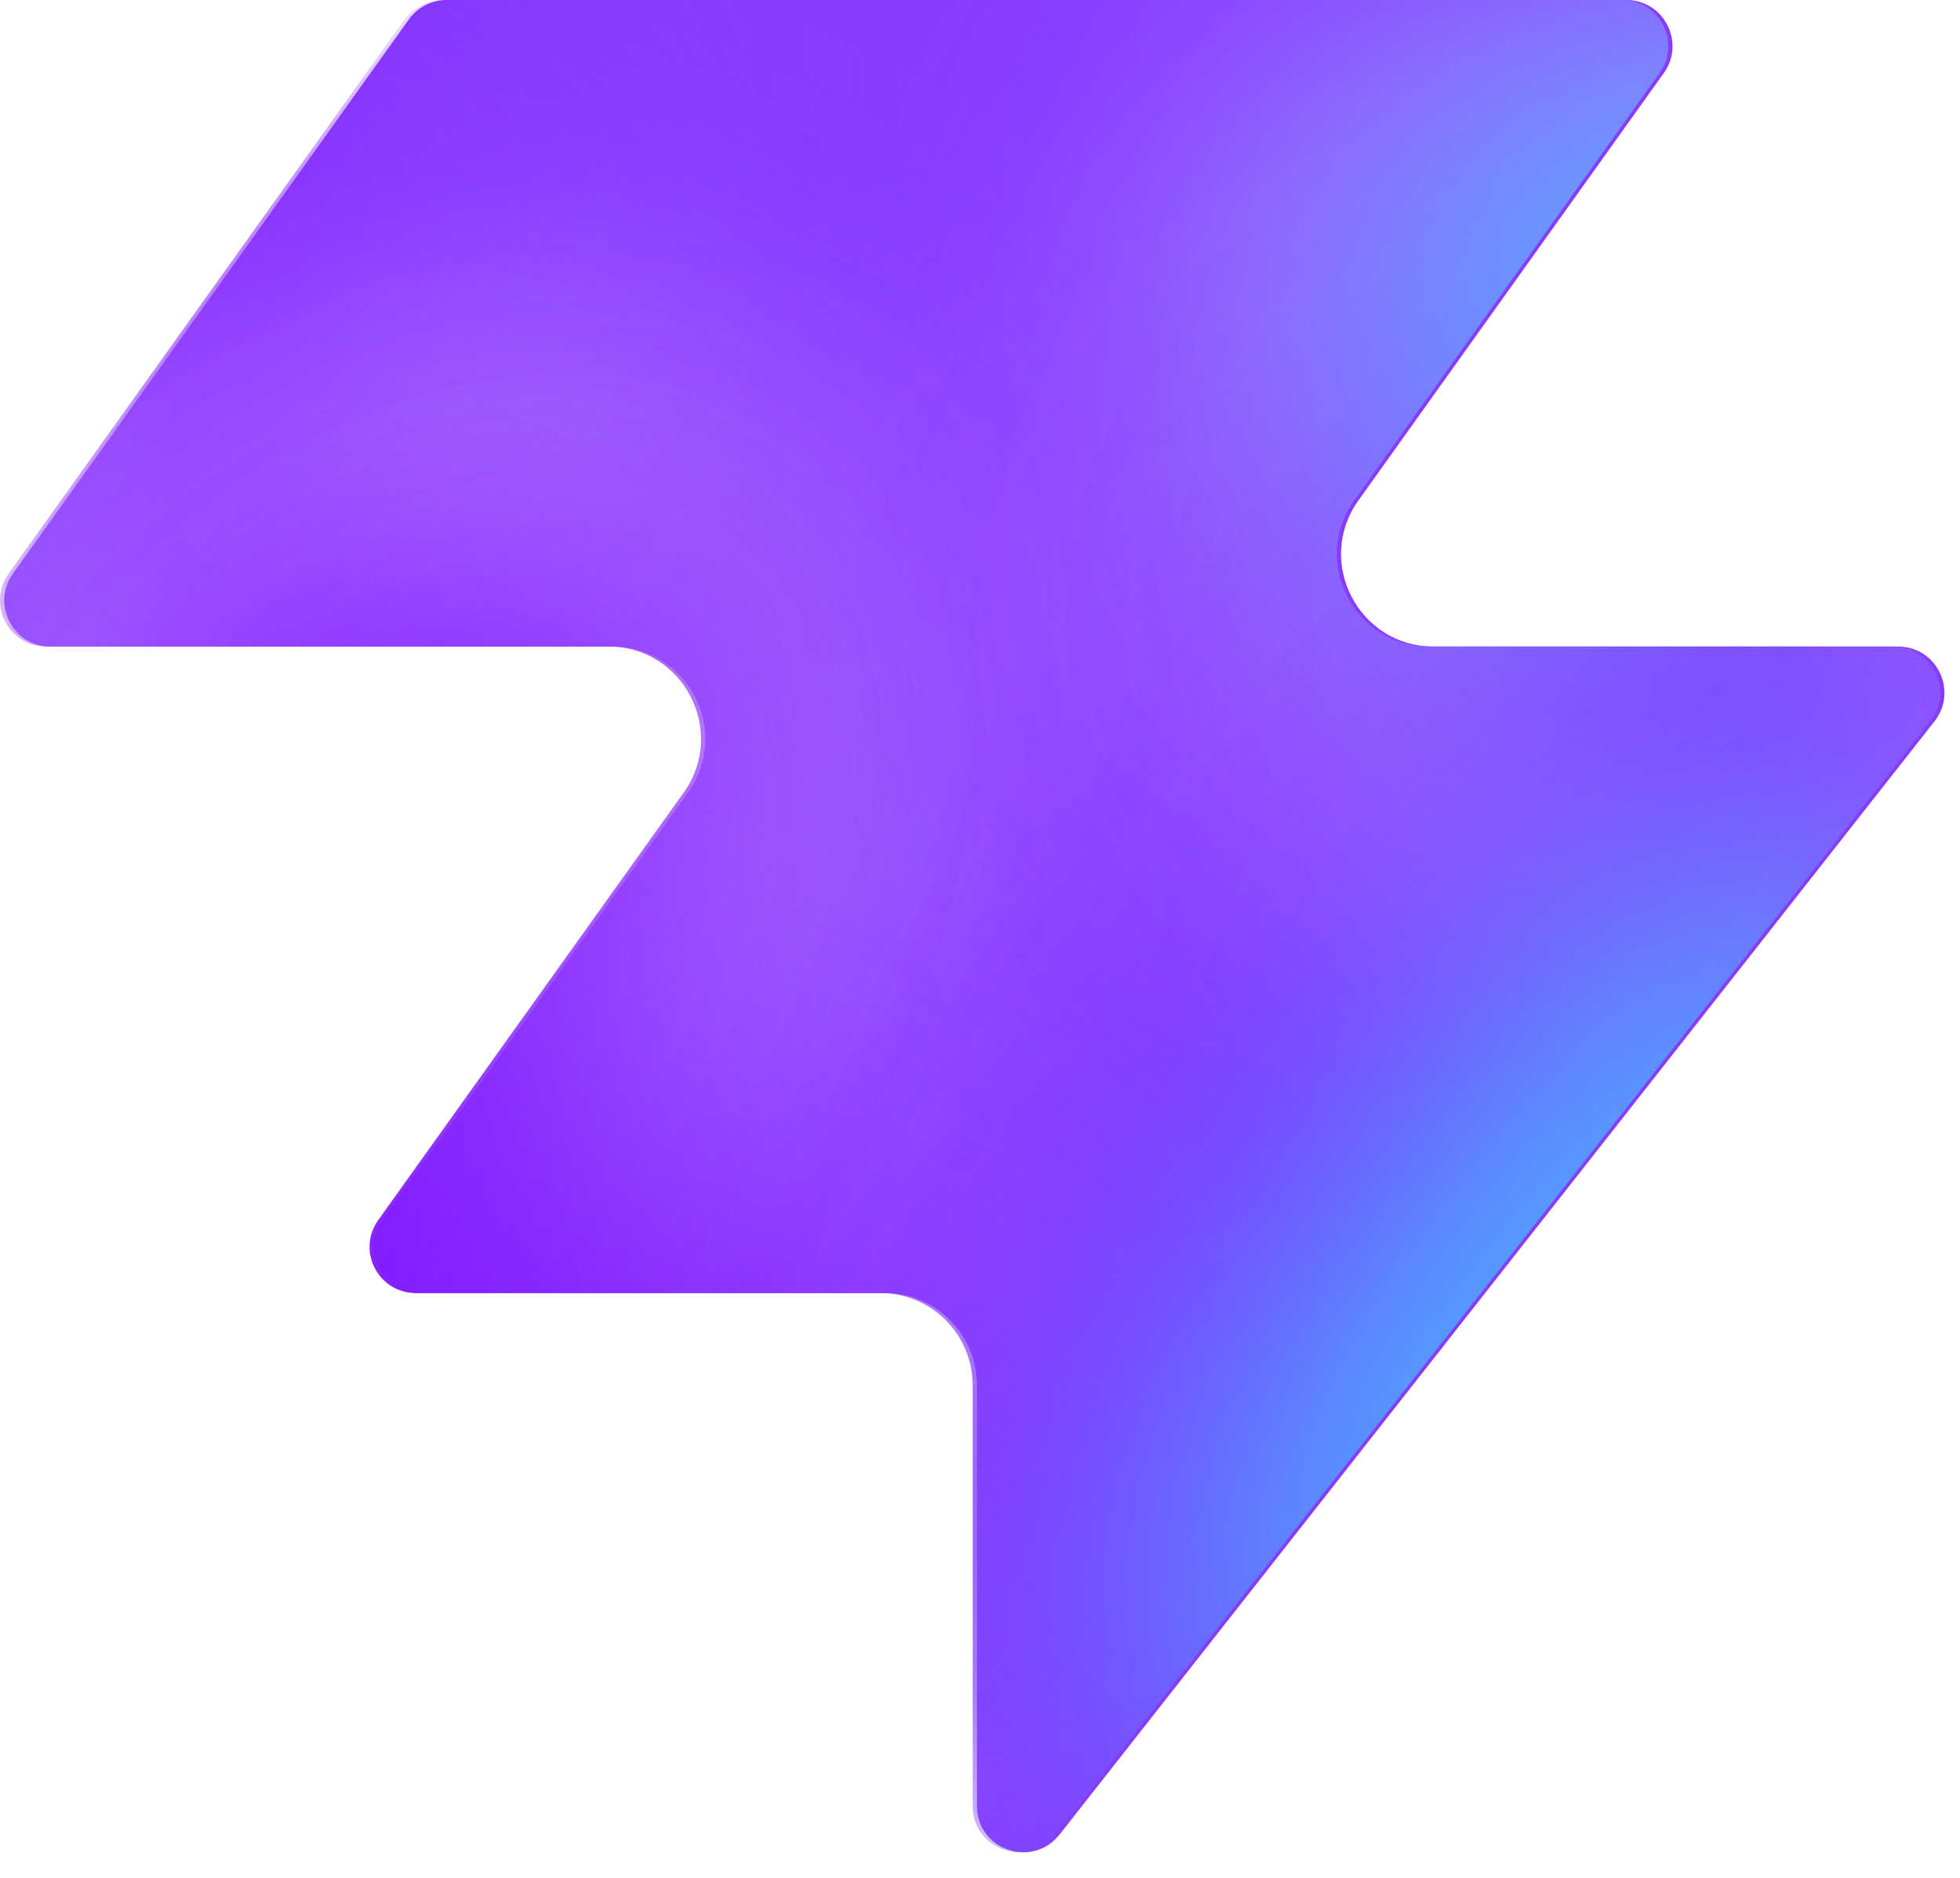
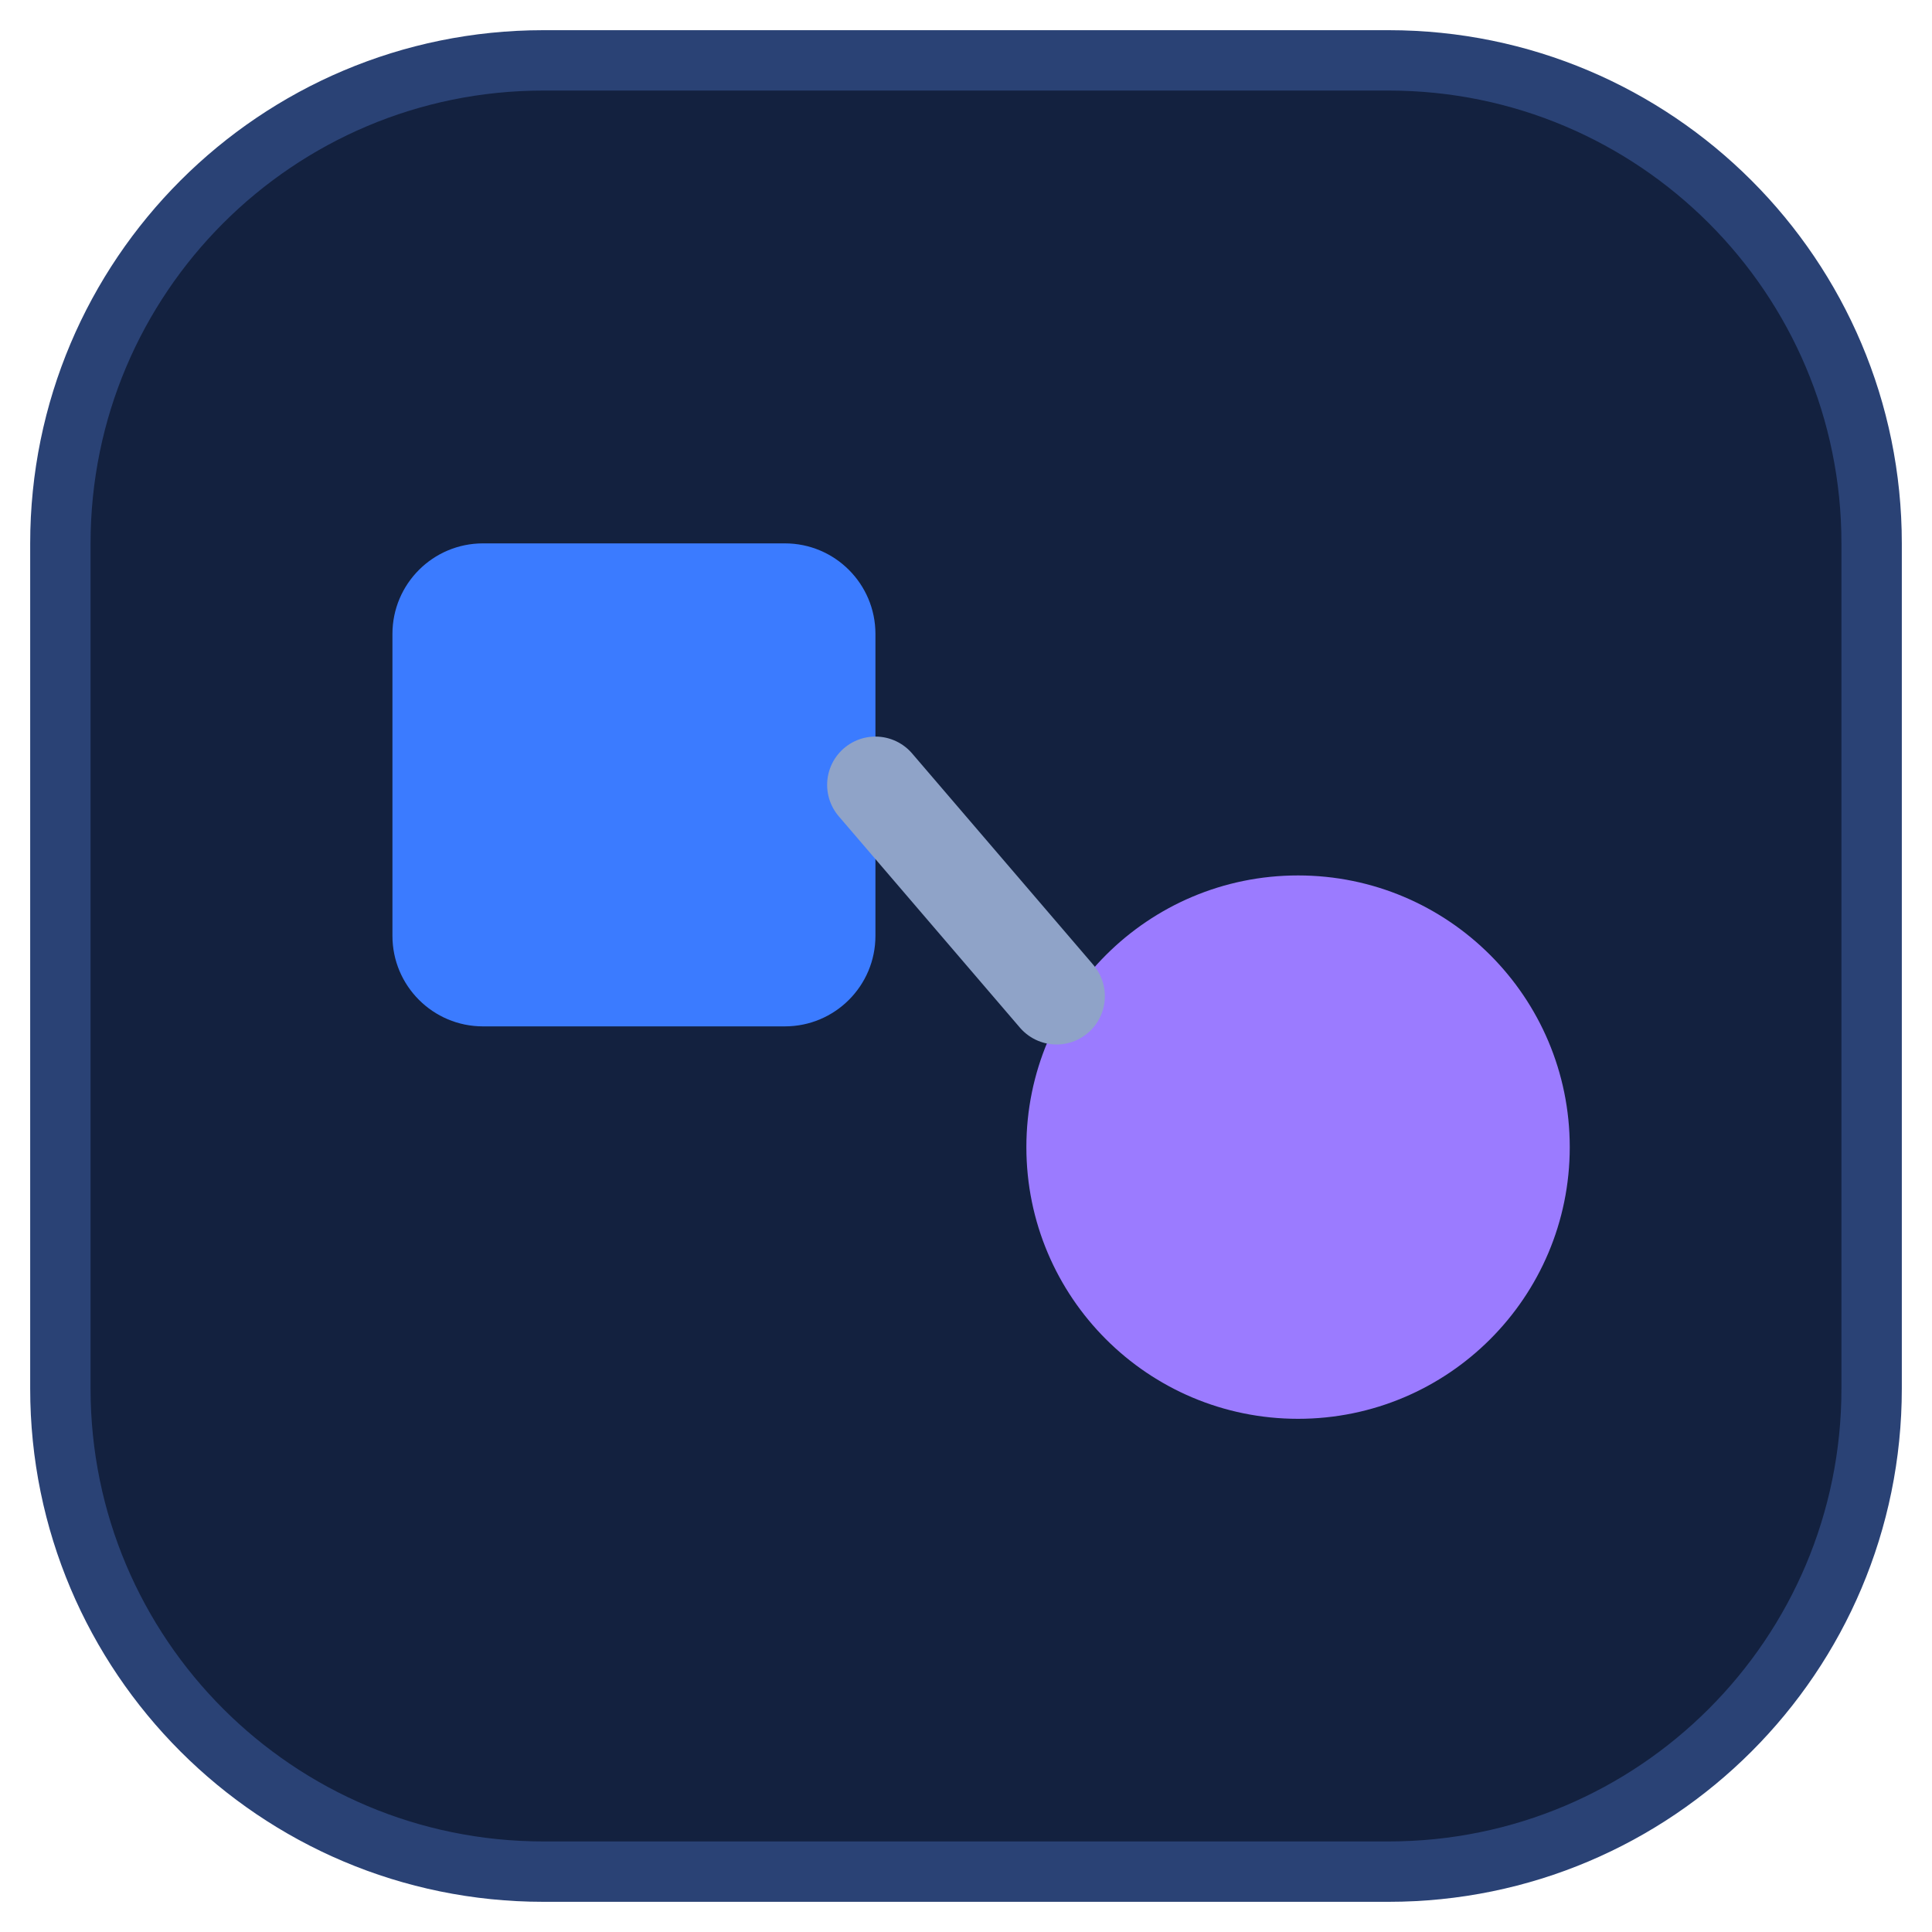
- <svg xmlns="http://www.w3.org/2000/svg" width="48" height="46" fill="none" viewBox="0 0 48 46">
-   <path fill="#863bff" d="M25.946 44.938c-.664.845-2.021.375-2.021-.698V33.937a2.26 2.26 0 0 0-2.262-2.262H10.287c-.92 0-1.456-1.04-.92-1.788l7.48-10.471c1.07-1.497 0-3.578-1.842-3.578H1.237c-.92 0-1.456-1.04-.92-1.788L10.013.474c.214-.297.556-.474.92-.474h28.894c.92 0 1.456 1.04.92 1.788l-7.48 10.471c-1.07 1.498 0 3.579 1.842 3.579h11.377c.943 0 1.473 1.088.89 1.83L25.947 44.94z" style="fill:#863bff;fill:color(display-p3 .525 .23 1);fill-opacity:1" />
-   <mask id="a" width="48" height="46" x="0" y="0" maskUnits="userSpaceOnUse" style="mask-type:alpha">
-     <path fill="#000" d="M25.842 44.938c-.664.844-2.021.375-2.021-.698V33.937a2.26 2.26 0 0 0-2.262-2.262H10.183c-.92 0-1.456-1.04-.92-1.788l7.48-10.471c1.07-1.498 0-3.579-1.842-3.579H1.133c-.92 0-1.456-1.04-.92-1.787L9.91.473c.214-.297.556-.474.92-.474h28.894c.92 0 1.456 1.04.92 1.788l-7.48 10.471c-1.07 1.498 0 3.578 1.842 3.578h11.377c.943 0 1.473 1.088.89 1.832L25.843 44.94z" style="fill:#000;fill-opacity:1" />
-   </mask>
-   <g mask="url(#a)">
-     <g filter="url(#b)">
-       <ellipse cx="5.508" cy="14.704" fill="#ede6ff" rx="5.508" ry="14.704" style="fill:#ede6ff;fill:color(display-p3 .927 .903 1);fill-opacity:1" transform="matrix(.00324 1 1 -.00324 -4.47 31.516)" />
-     </g>
-     <g filter="url(#c)">
-       <ellipse cx="10.399" cy="29.851" fill="#ede6ff" rx="10.399" ry="29.851" style="fill:#ede6ff;fill:color(display-p3 .927 .903 1);fill-opacity:1" transform="matrix(.00324 1 1 -.00324 -39.328 7.883)" />
-     </g>
-     <g filter="url(#d)">
-       <ellipse cx="5.508" cy="30.487" fill="#7e14ff" rx="5.508" ry="30.487" style="fill:#7e14ff;fill:color(display-p3 .492 .077 1);fill-opacity:1" transform="rotate(89.814 -25.913 -14.639)scale(1 -1)" />
-     </g>
-     <g filter="url(#e)">
-       <ellipse cx="5.508" cy="30.599" fill="#7e14ff" rx="5.508" ry="30.599" style="fill:#7e14ff;fill:color(display-p3 .492 .077 1);fill-opacity:1" transform="rotate(89.814 -32.644 -3.334)scale(1 -1)" />
-     </g>
-     <g filter="url(#f)">
-       <ellipse cx="5.508" cy="30.599" fill="#7e14ff" rx="5.508" ry="30.599" style="fill:#7e14ff;fill:color(display-p3 .492 .077 1);fill-opacity:1" transform="matrix(.00324 1 1 -.00324 -34.34 30.47)" />
-     </g>
-     <g filter="url(#g)">
-       <ellipse cx="14.072" cy="22.078" fill="#ede6ff" rx="14.072" ry="22.078" style="fill:#ede6ff;fill:color(display-p3 .927 .903 1);fill-opacity:1" transform="rotate(93.35 24.506 48.493)scale(-1 1)" />
-     </g>
-     <g filter="url(#h)">
-       <ellipse cx="3.47" cy="21.501" fill="#7e14ff" rx="3.47" ry="21.501" style="fill:#7e14ff;fill:color(display-p3 .492 .077 1);fill-opacity:1" transform="rotate(89.009 28.708 47.59)scale(-1 1)" />
-     </g>
-     <g filter="url(#i)">
-       <ellipse cx="3.47" cy="21.501" fill="#7e14ff" rx="3.47" ry="21.501" style="fill:#7e14ff;fill:color(display-p3 .492 .077 1);fill-opacity:1" transform="rotate(89.009 28.708 47.59)scale(-1 1)" />
-     </g>
-     <g filter="url(#j)">
-       <ellipse cx=".387" cy="8.972" fill="#7e14ff" rx="4.407" ry="29.108" style="fill:#7e14ff;fill:color(display-p3 .492 .077 1);fill-opacity:1" transform="rotate(39.51 .387 8.972)" />
-     </g>
-     <g filter="url(#k)">
-       <ellipse cx="47.523" cy="-6.092" fill="#7e14ff" rx="4.407" ry="29.108" style="fill:#7e14ff;fill:color(display-p3 .492 .077 1);fill-opacity:1" transform="rotate(37.892 47.523 -6.092)" />
-     </g>
-     <g filter="url(#l)">
-       <ellipse cx="41.412" cy="6.333" fill="#47bfff" rx="5.971" ry="9.665" style="fill:#47bfff;fill:color(display-p3 .28 .748 1);fill-opacity:1" transform="rotate(37.892 41.412 6.333)" />
-     </g>
-     <g filter="url(#m)">
-       <ellipse cx="-1.879" cy="38.332" fill="#7e14ff" rx="4.407" ry="29.108" style="fill:#7e14ff;fill:color(display-p3 .492 .077 1);fill-opacity:1" transform="rotate(37.892 -1.88 38.332)" />
-     </g>
-     <g filter="url(#n)">
-       <ellipse cx="-1.879" cy="38.332" fill="#7e14ff" rx="4.407" ry="29.108" style="fill:#7e14ff;fill:color(display-p3 .492 .077 1);fill-opacity:1" transform="rotate(37.892 -1.88 38.332)" />
-     </g>
-     <g filter="url(#o)">
-       <ellipse cx="35.651" cy="29.907" fill="#7e14ff" rx="4.407" ry="29.108" style="fill:#7e14ff;fill:color(display-p3 .492 .077 1);fill-opacity:1" transform="rotate(37.892 35.651 29.907)" />
-     </g>
-     <g filter="url(#p)">
-       <ellipse cx="38.418" cy="32.4" fill="#47bfff" rx="5.971" ry="15.297" style="fill:#47bfff;fill:color(display-p3 .28 .748 1);fill-opacity:1" transform="rotate(37.892 38.418 32.4)" />
-     </g>
-   </g>
-   <defs>
-     <filter id="b" width="60.045" height="41.654" x="-19.77" y="16.149" color-interpolation-filters="sRGB" filterUnits="userSpaceOnUse">
-       <feFlood flood-opacity="0" result="BackgroundImageFix" />
-       <feBlend in="SourceGraphic" in2="BackgroundImageFix" result="shape" />
-       <feGaussianBlur result="effect1_foregroundBlur_2002_17158" stdDeviation="7.659" />
-     </filter>
-     <filter id="c" width="90.34" height="51.437" x="-54.613" y="-7.533" color-interpolation-filters="sRGB" filterUnits="userSpaceOnUse">
-       <feFlood flood-opacity="0" result="BackgroundImageFix" />
-       <feBlend in="SourceGraphic" in2="BackgroundImageFix" result="shape" />
-       <feGaussianBlur result="effect1_foregroundBlur_2002_17158" stdDeviation="7.659" />
-     </filter>
-     <filter id="d" width="79.355" height="29.4" x="-49.64" y="2.03" color-interpolation-filters="sRGB" filterUnits="userSpaceOnUse">
-       <feFlood flood-opacity="0" result="BackgroundImageFix" />
-       <feBlend in="SourceGraphic" in2="BackgroundImageFix" result="shape" />
-       <feGaussianBlur result="effect1_foregroundBlur_2002_17158" stdDeviation="4.596" />
-     </filter>
-     <filter id="e" width="79.579" height="29.4" x="-45.045" y="20.029" color-interpolation-filters="sRGB" filterUnits="userSpaceOnUse">
-       <feFlood flood-opacity="0" result="BackgroundImageFix" />
-       <feBlend in="SourceGraphic" in2="BackgroundImageFix" result="shape" />
-       <feGaussianBlur result="effect1_foregroundBlur_2002_17158" stdDeviation="4.596" />
-     </filter>
-     <filter id="f" width="79.579" height="29.4" x="-43.513" y="21.178" color-interpolation-filters="sRGB" filterUnits="userSpaceOnUse">
-       <feFlood flood-opacity="0" result="BackgroundImageFix" />
-       <feBlend in="SourceGraphic" in2="BackgroundImageFix" result="shape" />
-       <feGaussianBlur result="effect1_foregroundBlur_2002_17158" stdDeviation="4.596" />
-     </filter>
-     <filter id="g" width="74.749" height="58.852" x="15.756" y="-17.901" color-interpolation-filters="sRGB" filterUnits="userSpaceOnUse">
-       <feFlood flood-opacity="0" result="BackgroundImageFix" />
-       <feBlend in="SourceGraphic" in2="BackgroundImageFix" result="shape" />
-       <feGaussianBlur result="effect1_foregroundBlur_2002_17158" stdDeviation="7.659" />
-     </filter>
-     <filter id="h" width="61.377" height="25.362" x="23.548" y="2.284" color-interpolation-filters="sRGB" filterUnits="userSpaceOnUse">
-       <feFlood flood-opacity="0" result="BackgroundImageFix" />
-       <feBlend in="SourceGraphic" in2="BackgroundImageFix" result="shape" />
-       <feGaussianBlur result="effect1_foregroundBlur_2002_17158" stdDeviation="4.596" />
-     </filter>
-     <filter id="i" width="61.377" height="25.362" x="23.548" y="2.284" color-interpolation-filters="sRGB" filterUnits="userSpaceOnUse">
-       <feFlood flood-opacity="0" result="BackgroundImageFix" />
-       <feBlend in="SourceGraphic" in2="BackgroundImageFix" result="shape" />
-       <feGaussianBlur result="effect1_foregroundBlur_2002_17158" stdDeviation="4.596" />
-     </filter>
-     <filter id="j" width="56.045" height="63.649" x="-27.636" y="-22.853" color-interpolation-filters="sRGB" filterUnits="userSpaceOnUse">
-       <feFlood flood-opacity="0" result="BackgroundImageFix" />
-       <feBlend in="SourceGraphic" in2="BackgroundImageFix" result="shape" />
-       <feGaussianBlur result="effect1_foregroundBlur_2002_17158" stdDeviation="4.596" />
-     </filter>
-     <filter id="k" width="54.814" height="64.646" x="20.116" y="-38.415" color-interpolation-filters="sRGB" filterUnits="userSpaceOnUse">
-       <feFlood flood-opacity="0" result="BackgroundImageFix" />
-       <feBlend in="SourceGraphic" in2="BackgroundImageFix" result="shape" />
-       <feGaussianBlur result="effect1_foregroundBlur_2002_17158" stdDeviation="4.596" />
-     </filter>
-     <filter id="l" width="33.541" height="35.313" x="24.641" y="-11.323" color-interpolation-filters="sRGB" filterUnits="userSpaceOnUse">
-       <feFlood flood-opacity="0" result="BackgroundImageFix" />
-       <feBlend in="SourceGraphic" in2="BackgroundImageFix" result="shape" />
-       <feGaussianBlur result="effect1_foregroundBlur_2002_17158" stdDeviation="4.596" />
-     </filter>
-     <filter id="m" width="54.814" height="64.646" x="-29.286" y="6.009" color-interpolation-filters="sRGB" filterUnits="userSpaceOnUse">
-       <feFlood flood-opacity="0" result="BackgroundImageFix" />
-       <feBlend in="SourceGraphic" in2="BackgroundImageFix" result="shape" />
-       <feGaussianBlur result="effect1_foregroundBlur_2002_17158" stdDeviation="4.596" />
-     </filter>
-     <filter id="n" width="54.814" height="64.646" x="-29.286" y="6.009" color-interpolation-filters="sRGB" filterUnits="userSpaceOnUse">
-       <feFlood flood-opacity="0" result="BackgroundImageFix" />
-       <feBlend in="SourceGraphic" in2="BackgroundImageFix" result="shape" />
-       <feGaussianBlur result="effect1_foregroundBlur_2002_17158" stdDeviation="4.596" />
-     </filter>
-     <filter id="o" width="54.814" height="64.646" x="8.244" y="-2.416" color-interpolation-filters="sRGB" filterUnits="userSpaceOnUse">
-       <feFlood flood-opacity="0" result="BackgroundImageFix" />
-       <feBlend in="SourceGraphic" in2="BackgroundImageFix" result="shape" />
-       <feGaussianBlur result="effect1_foregroundBlur_2002_17158" stdDeviation="4.596" />
-     </filter>
-     <filter id="p" width="39.409" height="43.623" x="18.713" y="10.588" color-interpolation-filters="sRGB" filterUnits="userSpaceOnUse">
-       <feFlood flood-opacity="0" result="BackgroundImageFix" />
-       <feBlend in="SourceGraphic" in2="BackgroundImageFix" result="shape" />
-       <feGaussianBlur result="effect1_foregroundBlur_2002_17158" stdDeviation="4.596" />
-     </filter>
-   </defs>
+ <svg xmlns="http://www.w3.org/2000/svg" viewBox="0 0 32 32">
+   <rect x="1" y="1" width="30" height="30" rx="8" fill="#13213f" stroke="#2a4275" />
+   <rect x="6.5" y="9" width="8" height="8" rx="1.5" fill="#3b7bff" />
+   <circle cx="21.5" cy="19" r="4.5" fill="#9b7bff" />
+   <path d="M14.5 13 L17.5 16.5" stroke="#8fa3c8" stroke-width="1.6" stroke-linecap="round" />
</svg>
